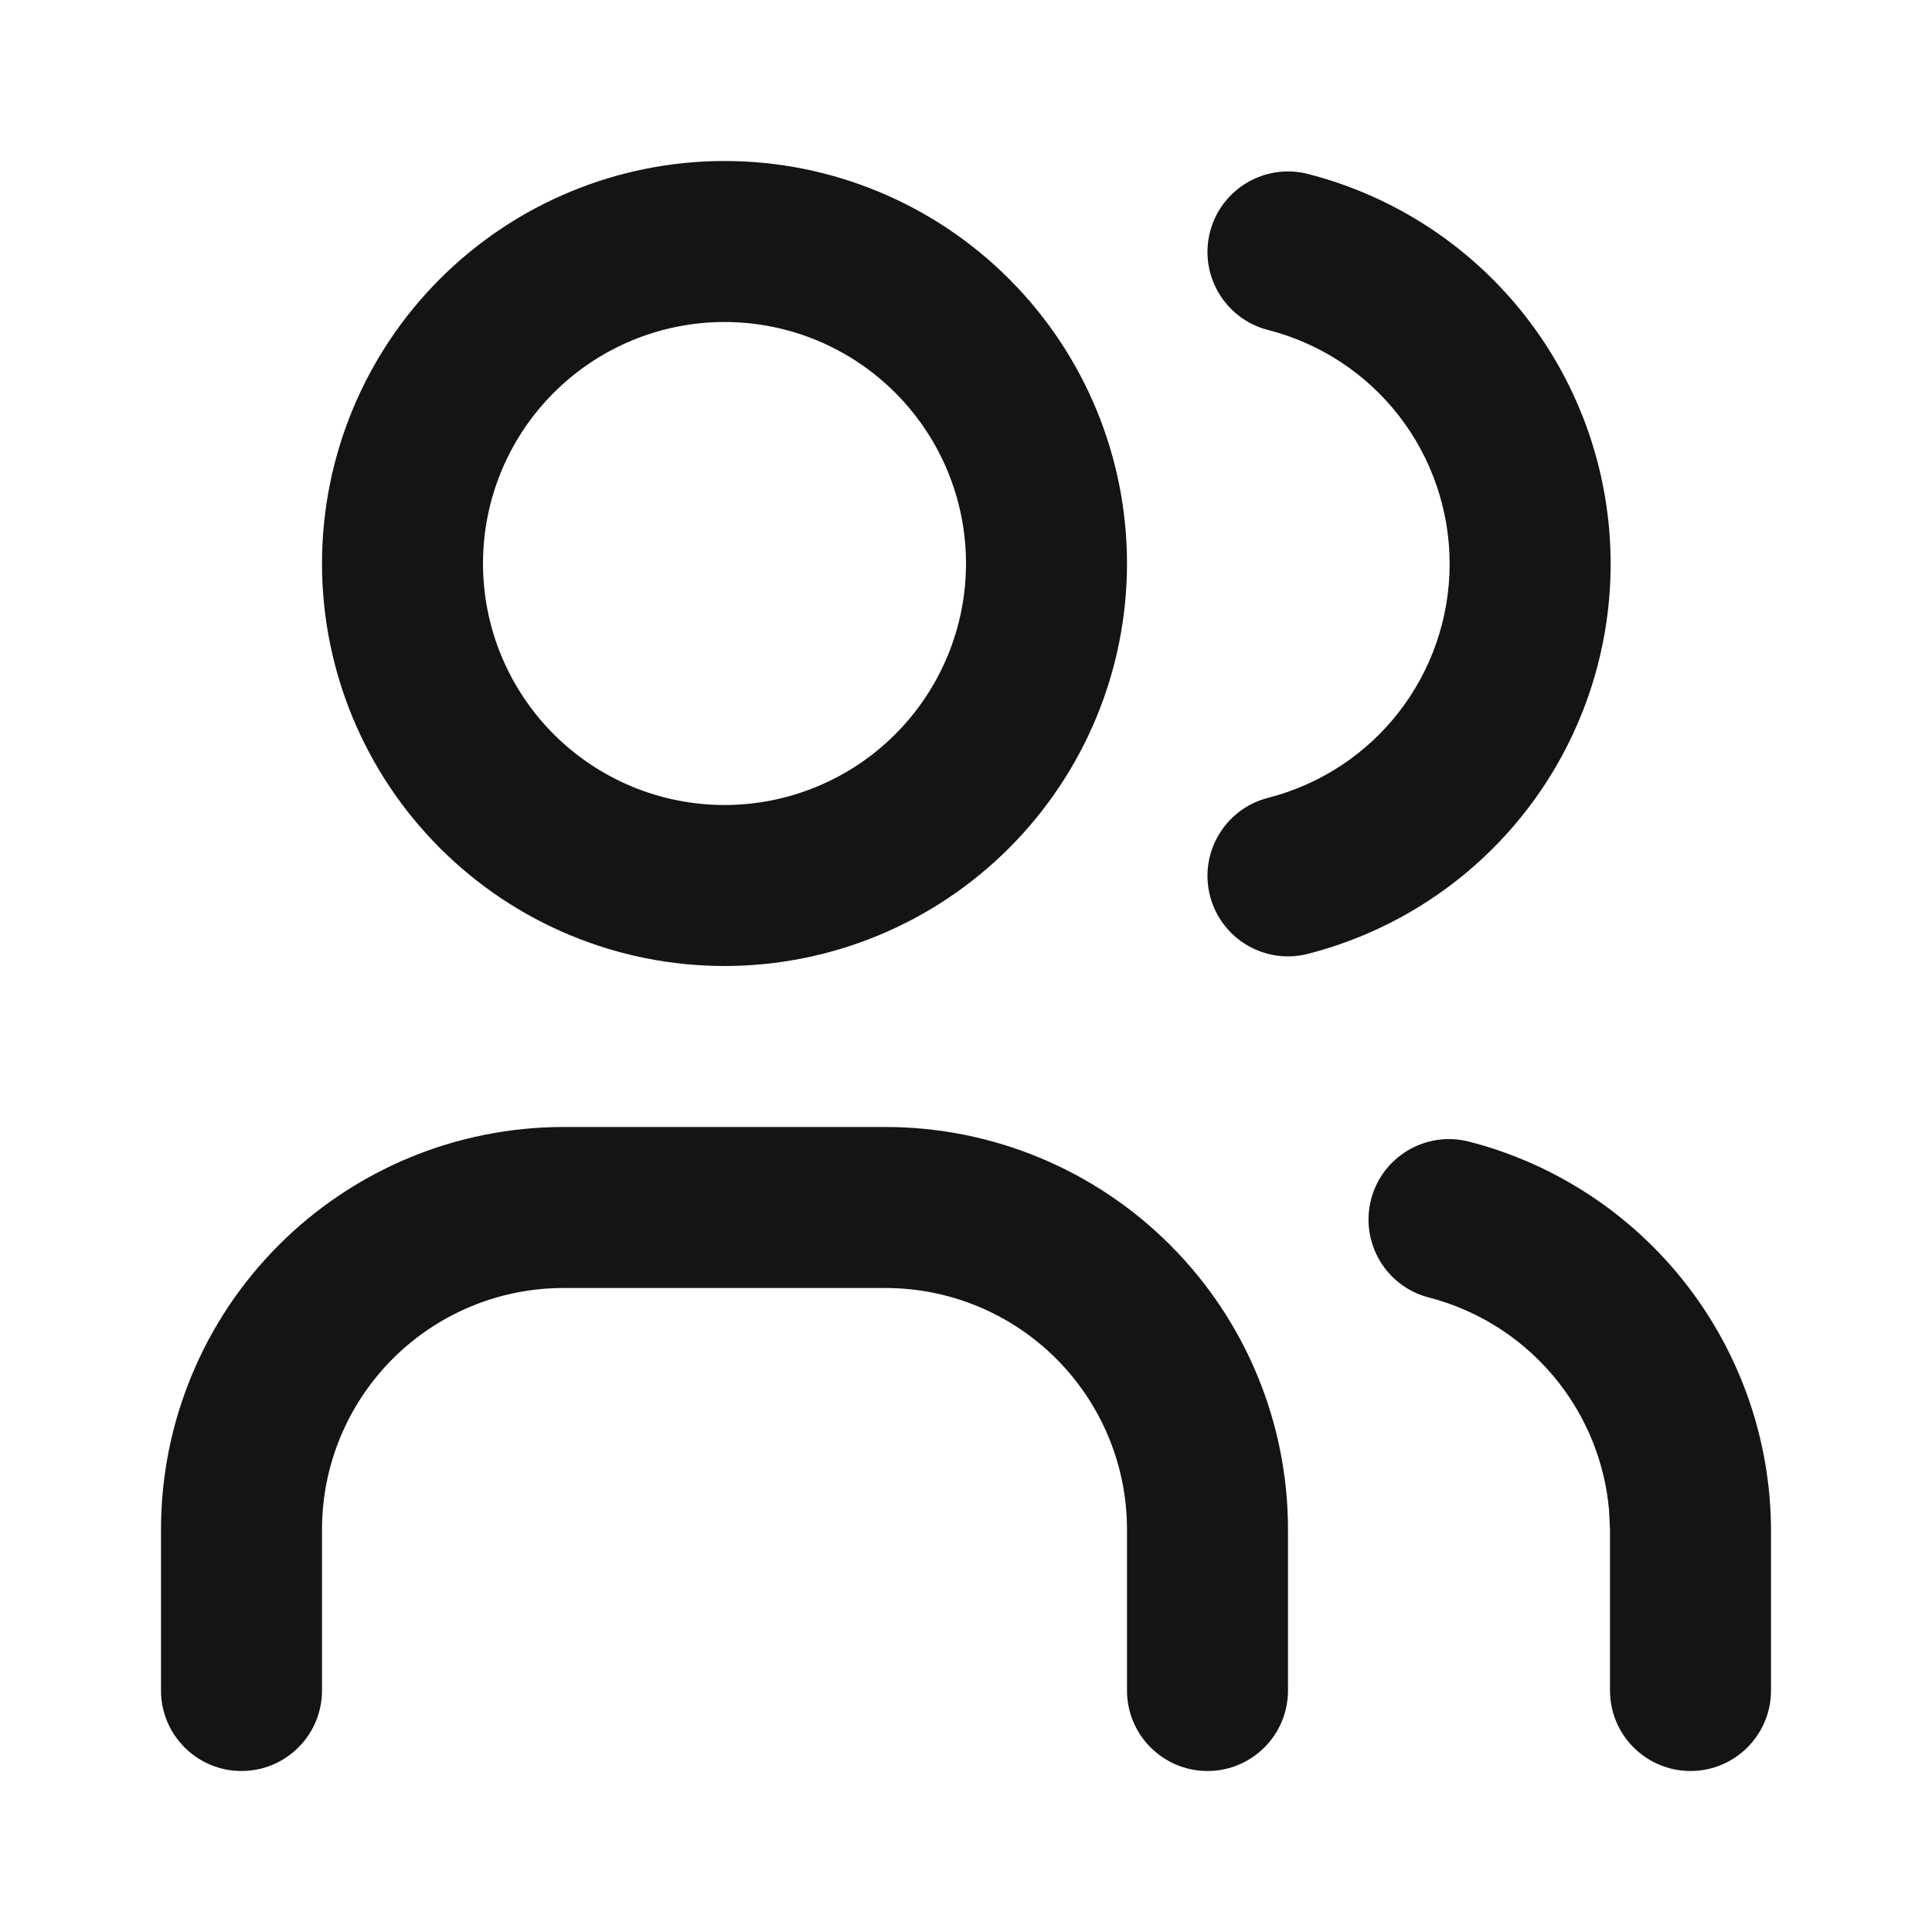
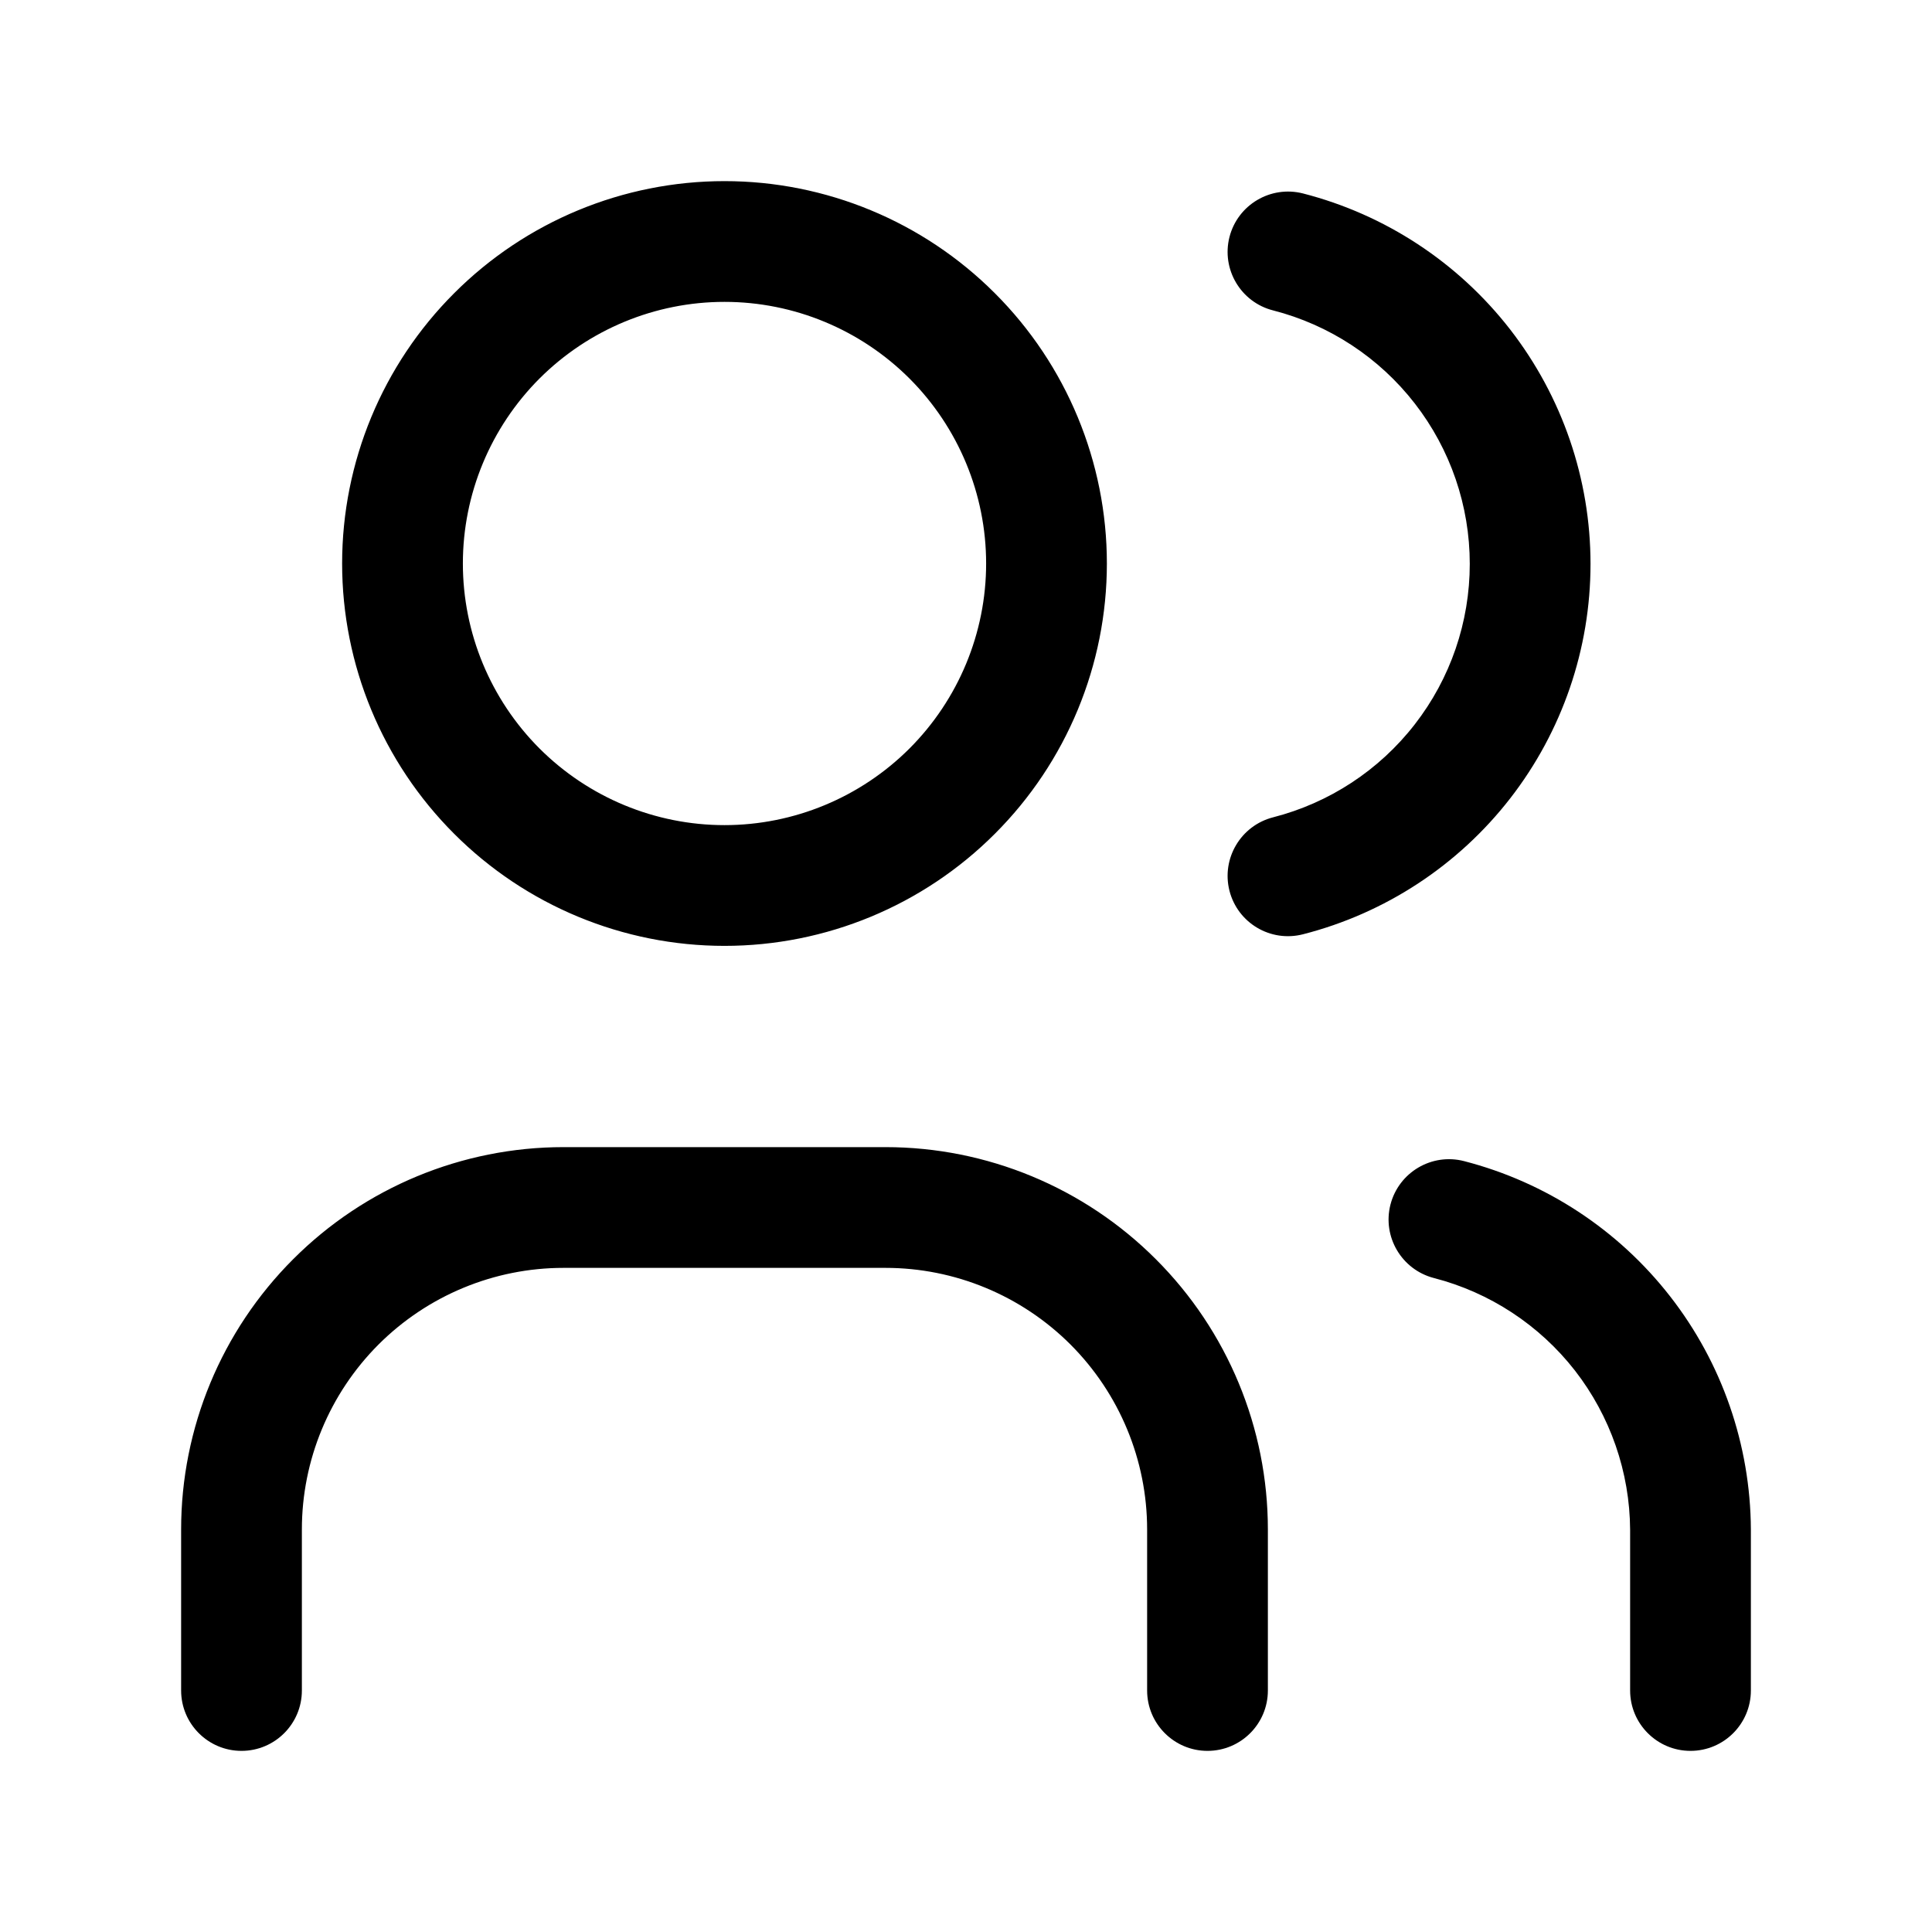
<svg xmlns="http://www.w3.org/2000/svg" width="24" height="24" viewBox="0 0 24 24" fill="none">
-   <path d="M14 21V19C14 18.204 13.684 17.442 13.121 16.879C12.559 16.316 11.796 16 11 16H7C6.204 16 5.442 16.316 4.879 16.879C4.316 17.442 4 18.204 4 19V21C4 21.552 3.552 22 3 22C2.448 22 2 21.552 2 21V19C2 17.674 2.527 16.402 3.465 15.465C4.403 14.527 5.674 14 7 14H11C12.326 14 13.598 14.527 14.535 15.465C15.473 16.402 16 17.674 16 19V21C16 21.552 15.552 22 15 22C14.448 22 14 21.552 14 21ZM20 21V19.006L19.988 18.759C19.938 18.185 19.722 17.636 19.366 17.179C18.959 16.657 18.391 16.284 17.75 16.118C17.215 15.98 16.894 15.435 17.032 14.9C17.17 14.366 17.715 14.044 18.25 14.182C19.319 14.457 20.266 15.08 20.944 15.95C21.622 16.821 21.994 17.891 22 18.994V21C22 21.552 21.552 22 21 22C20.448 22 20 21.552 20 21ZM12 7C12 6.204 11.684 5.442 11.121 4.879C10.559 4.316 9.796 4 9 4C8.204 4 7.442 4.316 6.879 4.879C6.316 5.442 6 6.204 6 7C6 7.796 6.316 8.558 6.879 9.121C7.442 9.684 8.204 10 9 10C9.796 10 10.559 9.684 11.121 9.121C11.684 8.558 12 7.796 12 7ZM18.008 7.005C18.008 6.339 17.786 5.691 17.378 5.165C16.97 4.639 16.397 4.264 15.752 4.099C15.217 3.962 14.894 3.417 15.031 2.882C15.168 2.347 15.713 2.024 16.248 2.161C17.324 2.437 18.277 3.062 18.958 3.939C19.639 4.816 20.008 5.895 20.008 7.005C20.008 8.115 19.639 9.194 18.958 10.071C18.277 10.948 17.323 11.573 16.248 11.849C15.713 11.986 15.168 11.663 15.031 11.128C14.894 10.593 15.217 10.048 15.752 9.911C16.397 9.746 16.97 9.371 17.378 8.845C17.786 8.319 18.008 7.671 18.008 7.005ZM14 7C14 8.326 13.473 9.597 12.535 10.535C11.598 11.473 10.326 12 9 12C7.674 12 6.403 11.473 5.465 10.535C4.527 9.597 4 8.326 4 7C4 5.674 4.527 4.403 5.465 3.465C6.403 2.527 7.674 2 9 2C10.326 2 11.598 2.527 12.535 3.465C13.473 4.403 14 5.674 14 7Z" fill="#131415" />
+   <path d="M14.25 21V19C14.25 18.138 13.907 17.312 13.298 16.702C12.688 16.093 11.862 15.75 11 15.75H7C6.138 15.75 5.312 16.093 4.702 16.702C4.093 17.312 3.75 18.138 3.75 19V21C3.75 21.414 3.414 21.75 3 21.75C2.586 21.75 2.25 21.414 2.25 21V19C2.25 17.74 2.751 16.532 3.642 15.642C4.532 14.751 5.74 14.25 7 14.25H11C12.26 14.25 13.468 14.751 14.358 15.642C15.249 16.532 15.75 17.74 15.75 19V21C15.75 21.414 15.414 21.75 15 21.75C14.586 21.75 14.25 21.414 14.25 21ZM20.25 21V19.004C20.246 18.287 20.004 17.591 19.564 17.025C19.123 16.46 18.507 16.055 17.812 15.876C17.412 15.772 17.17 15.364 17.273 14.963C17.377 14.562 17.786 14.32 18.188 14.424C19.203 14.686 20.103 15.277 20.747 16.104C21.391 16.93 21.744 17.948 21.75 18.996V21C21.75 21.414 21.414 21.75 21 21.75C20.586 21.75 20.25 21.414 20.25 21ZM12.25 7C12.25 6.138 11.907 5.312 11.298 4.702C10.688 4.093 9.862 3.75 9 3.75C8.138 3.75 7.312 4.093 6.702 4.702C6.093 5.312 5.75 6.138 5.75 7C5.75 7.862 6.093 8.688 6.702 9.298C7.312 9.907 8.138 10.25 9 10.25C9.862 10.25 10.688 9.907 11.298 9.298C11.907 8.688 12.25 7.862 12.25 7ZM18.258 7.005C18.258 6.283 18.018 5.582 17.575 5.012C17.133 4.442 16.513 4.035 15.815 3.856C15.413 3.754 15.171 3.345 15.273 2.944C15.376 2.543 15.784 2.301 16.186 2.403C17.207 2.665 18.113 3.26 18.76 4.093C19.406 4.926 19.758 5.95 19.758 7.005C19.758 8.06 19.407 9.085 18.76 9.918C18.113 10.751 17.207 11.345 16.186 11.606C15.784 11.709 15.376 11.467 15.273 11.066C15.171 10.665 15.413 10.256 15.815 10.153C16.513 9.974 17.133 9.568 17.575 8.998C18.018 8.428 18.258 7.727 18.258 7.005ZM13.75 7C13.75 8.26 13.249 9.468 12.358 10.358C11.468 11.249 10.26 11.75 9 11.75C7.74 11.75 6.532 11.249 5.642 10.358C4.751 9.468 4.25 8.26 4.25 7C4.25 5.74 4.751 4.532 5.642 3.642C6.532 2.751 7.74 2.25 9 2.25C10.26 2.25 11.468 2.751 12.358 3.642C13.249 4.532 13.75 5.74 13.75 7Z" fill="black" />
</svg>
